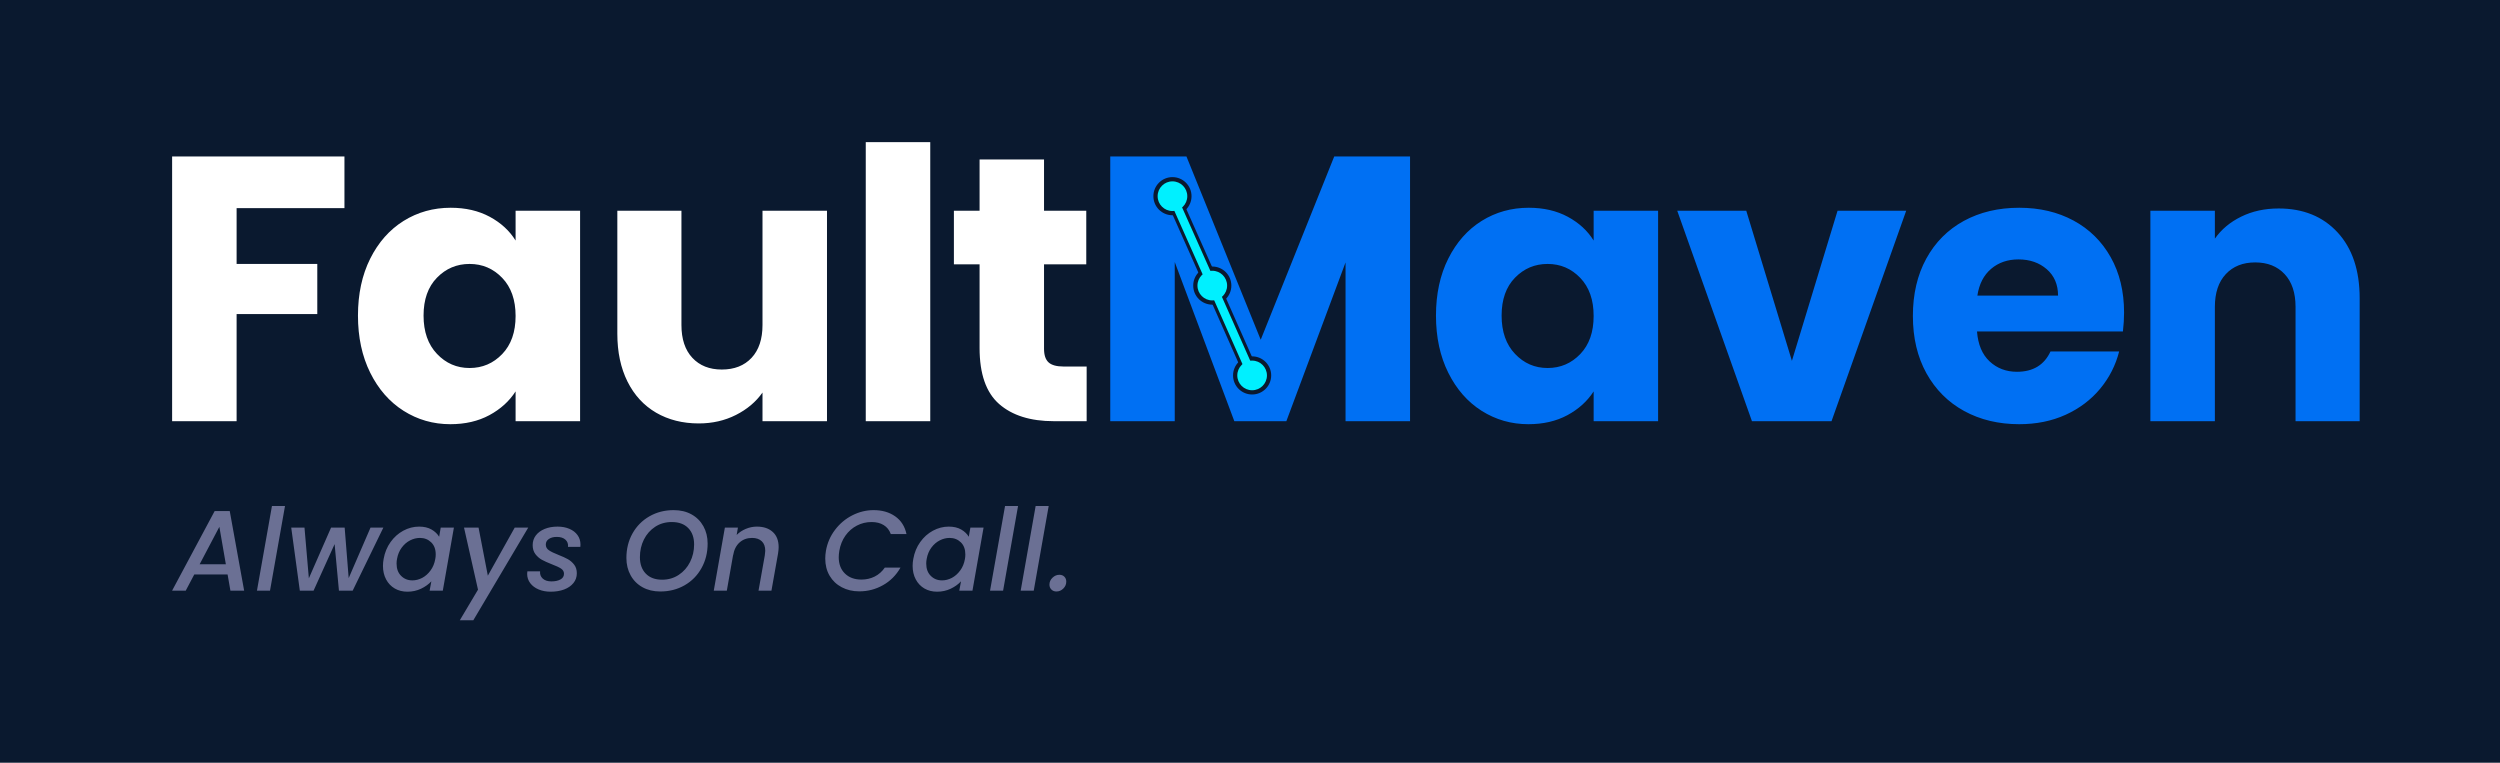
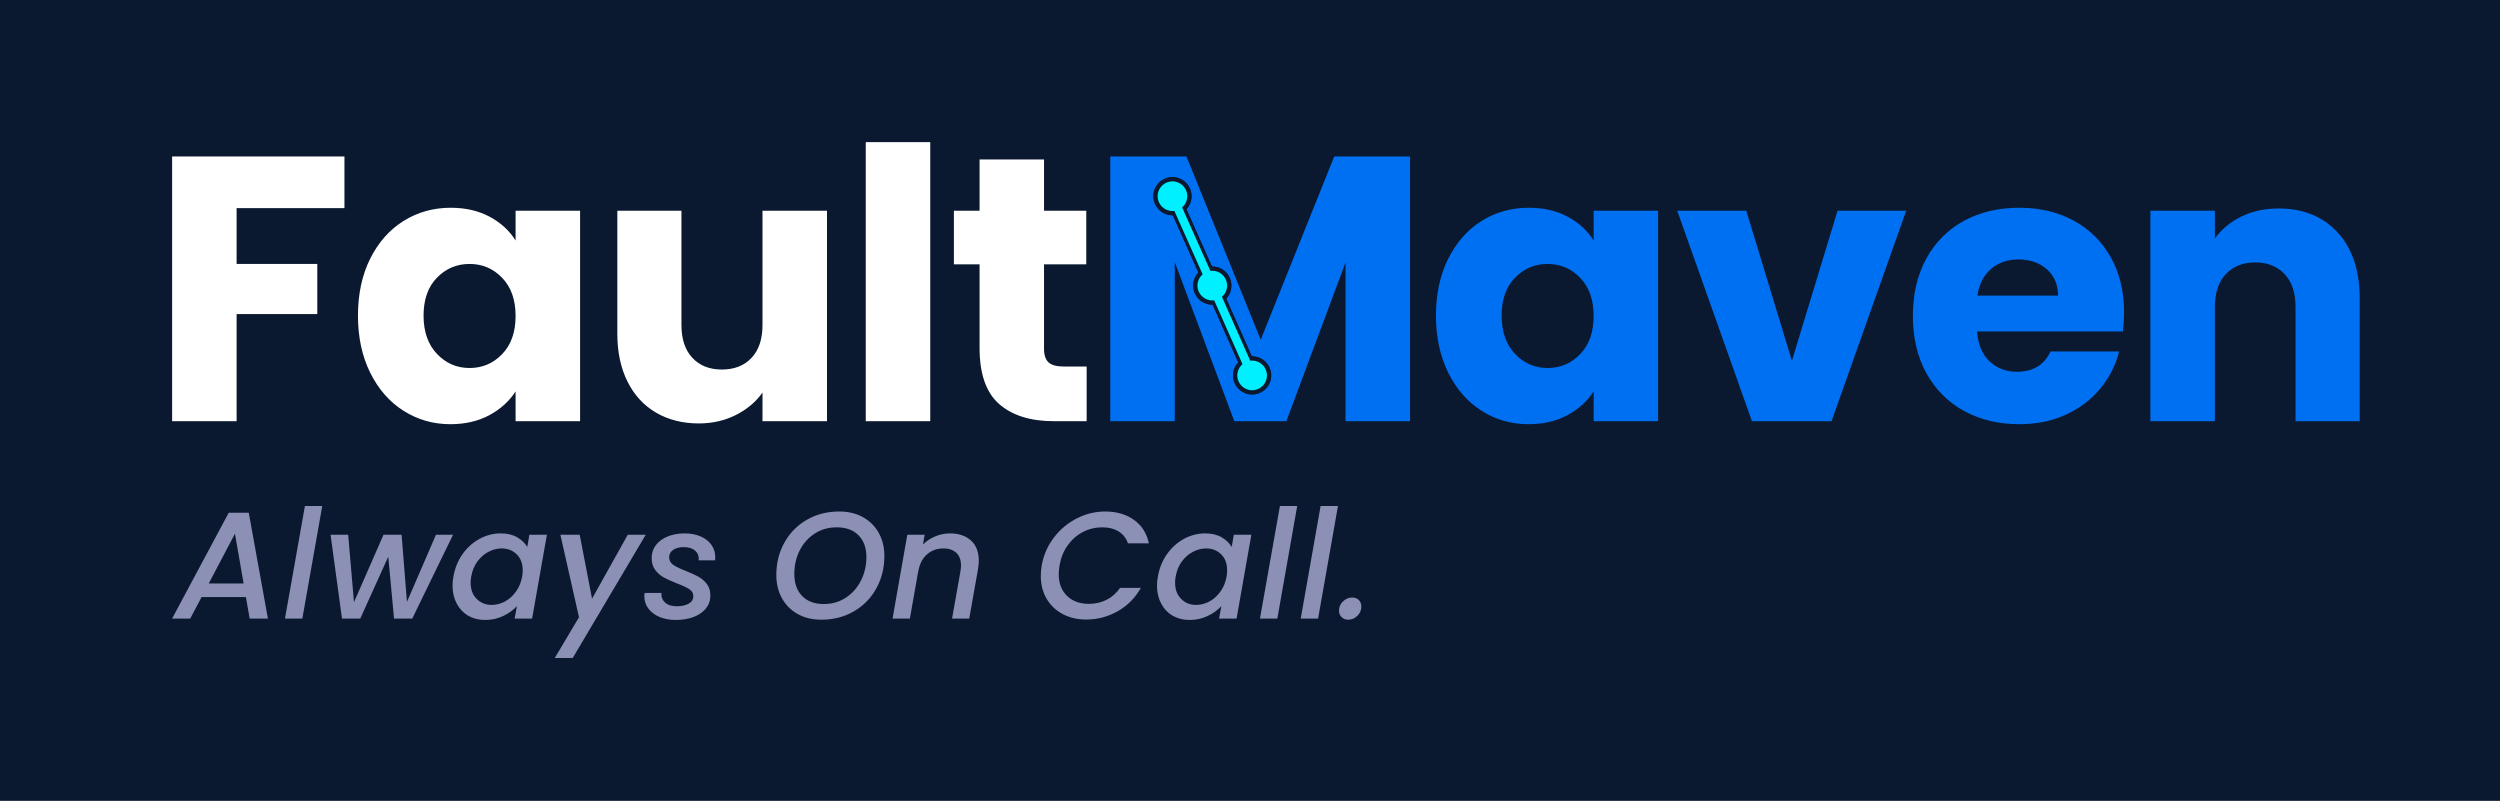
- <svg xmlns="http://www.w3.org/2000/svg" width="590" height="180" viewBox="0 0 590 180">
+ <svg xmlns="http://www.w3.org/2000/svg" width="590" height="189" viewBox="0 0 590 189">
  <defs>
    <mask id="neural-dark">
      <rect width="100%" height="100%" fill="white" />
      <line x1="276.7" y1="46.3" x2="286.1" y2="67.4" stroke="black" stroke-width="3.5" stroke-linecap="round" />
      <line x1="286.1" y1="67.4" x2="295.5" y2="88.6" stroke="black" stroke-width="3.5" stroke-linecap="round" />
      <circle cx="276.7" cy="46.3" r="4.5" fill="black" />
      <circle cx="286.1" cy="67.4" r="4.5" fill="black" />
      <circle cx="295.5" cy="88.6" r="4.5" fill="black" />
    </mask>
  </defs>
-   <rect width="590" height="180" fill="#0A192F" />
+   <rect width="590" height="189" fill="#0A1930" />
  <path d="M40.62 36.92L81.29 36.92L81.29 49.12L55.84 49.12L55.84 62.29L74.88 62.29L74.88 74.12L55.84 74.12L55.84 99.40L40.62 99.40L40.62 36.92Z M84.48 74.48Q84.48 66.83 87.37 61.04Q90.26 55.26 95.24 52.14Q100.23 49.03 106.37 49.03L106.37 49.03Q111.62 49.03 115.58 51.16Q119.54 53.30 121.68 56.77L121.68 56.77L121.68 49.74L136.90 49.74L136.90 99.40L121.68 99.40L121.68 92.37Q119.45 95.84 115.49 97.98Q111.53 100.11 106.28 100.11L106.28 100.11Q100.23 100.11 95.24 96.95Q90.26 93.79 87.37 87.96Q84.48 82.13 84.48 74.48L84.48 74.48ZM121.68 74.57Q121.68 68.87 118.52 65.58Q115.36 62.29 110.82 62.29L110.82 62.29Q106.28 62.29 103.12 65.54Q99.96 68.78 99.96 74.48L99.96 74.48Q99.96 80.18 103.12 83.51Q106.28 86.85 110.82 86.85L110.82 86.85Q115.36 86.85 118.52 83.56Q121.68 80.27 121.68 74.57L121.68 74.57Z M179.95 49.74L195.17 49.74L195.17 99.40L179.95 99.40L179.95 92.64Q177.64 95.93 173.68 97.93Q169.72 99.93 164.91 99.93L164.91 99.93Q159.22 99.93 154.85 97.40Q150.49 94.86 148.09 90.06Q145.69 85.25 145.69 78.75L145.69 78.75L145.69 49.74L160.82 49.74L160.82 76.71Q160.82 81.69 163.40 84.45Q165.98 87.21 170.34 87.21L170.34 87.21Q174.79 87.21 177.37 84.45Q179.95 81.69 179.95 76.71L179.95 76.71L179.95 49.74Z M204.32 33.54L219.54 33.54L219.54 99.40L204.32 99.40L204.32 33.54Z M251.02 86.50L256.45 86.50L256.45 99.40L248.71 99.40Q240.43 99.40 235.80 95.35Q231.18 91.30 231.18 82.13L231.18 82.13L231.18 62.38L225.12 62.38L225.12 49.74L231.18 49.74L231.18 37.63L246.39 37.63L246.39 49.74L256.36 49.74L256.36 62.38L246.39 62.38L246.39 82.31Q246.39 84.54 247.46 85.52Q248.53 86.50 251.02 86.50L251.02 86.50Z" fill="#FFFFFF" />
  <path d="M314.88 36.92L332.77 36.92L332.77 99.40L317.55 99.40L317.55 61.93L303.58 99.40L291.30 99.40L277.24 61.84L277.24 99.40L262.02 99.40L262.02 36.92L280.00 36.92L297.53 80.18L314.88 36.92Z M338.89 74.48Q338.89 66.83 341.79 61.04Q344.68 55.26 349.66 52.14Q354.65 49.03 360.79 49.03L360.79 49.03Q366.04 49.03 370.00 51.16Q373.96 53.30 376.10 56.77L376.10 56.77L376.10 49.74L391.31 49.74L391.31 99.40L376.10 99.40L376.10 92.37Q373.87 95.84 369.91 97.98Q365.95 100.11 360.70 100.11L360.70 100.11Q354.65 100.11 349.66 96.95Q344.68 93.79 341.79 87.96Q338.89 82.13 338.89 74.48L338.89 74.48ZM376.10 74.57Q376.10 68.87 372.94 65.58Q369.78 62.29 365.24 62.29L365.24 62.29Q360.70 62.29 357.54 65.54Q354.38 68.78 354.38 74.48L354.38 74.48Q354.38 80.18 357.54 83.51Q360.70 86.85 365.24 86.85L365.24 86.85Q369.78 86.85 372.94 83.56Q376.10 80.27 376.10 74.57L376.10 74.57Z M412.12 49.74L422.89 85.16L433.66 49.74L449.86 49.74L432.24 99.40L413.46 99.40L395.83 49.74L412.12 49.74Z M501.28 73.77Q501.28 75.90 501.01 78.22L501.01 78.22L466.57 78.22Q466.93 82.85 469.55 85.29Q472.18 87.74 476.00 87.74L476.00 87.74Q481.70 87.74 483.92 82.94L483.92 82.94L500.12 82.94Q498.88 87.83 495.63 91.75Q492.38 95.66 487.48 97.89Q482.59 100.11 476.54 100.11L476.54 100.11Q469.24 100.11 463.54 97.00Q457.85 93.88 454.64 88.10Q451.44 82.31 451.44 74.57L451.44 74.57Q451.44 66.83 454.60 61.04Q457.76 55.26 463.45 52.14Q469.15 49.03 476.54 49.03L476.54 49.03Q483.75 49.03 489.35 52.05Q494.96 55.08 498.12 60.69Q501.28 66.29 501.28 73.77L501.28 73.77ZM466.66 69.76L485.70 69.76Q485.70 65.85 483.03 63.53Q480.36 61.22 476.36 61.22L476.36 61.22Q472.53 61.22 469.91 63.44Q467.28 65.67 466.66 69.76L466.66 69.76Z M537.75 49.20Q546.47 49.20 551.68 54.86Q556.88 60.51 556.88 70.39L556.88 70.39L556.88 99.40L541.75 99.40L541.75 72.43Q541.75 67.45 539.17 64.69Q536.59 61.93 532.23 61.93L532.23 61.93Q527.87 61.93 525.29 64.69Q522.71 67.45 522.71 72.43L522.71 72.43L522.71 99.40L507.49 99.40L507.49 49.74L522.71 49.74L522.71 56.32Q525.02 53.03 528.94 51.12Q532.85 49.20 537.75 49.20L537.75 49.20Z" fill="#0070F3" mask="url(#neural-dark)" />
+   <line x1="276.7" y1="46.3" x2="286.1" y2="67.4" stroke="#0A1930" stroke-width="3.5" stroke-linecap="round" />
+   <line x1="286.1" y1="67.4" x2="295.5" y2="88.6" stroke="#0A1930" stroke-width="3.5" stroke-linecap="round" />
+   <circle cx="276.7" cy="46.3" r="4.5" fill="#0A1930" />
+   <circle cx="286.1" cy="67.4" r="4.5" fill="#0A1930" />
+   <circle cx="295.5" cy="88.6" r="4.5" fill="#0A1930" />
  <line x1="276.7" y1="46.3" x2="286.1" y2="67.4" stroke="#00F0FF" stroke-width="2" stroke-linecap="round" />
  <line x1="286.1" y1="67.4" x2="295.5" y2="88.6" stroke="#00F0FF" stroke-width="2" stroke-linecap="round" />
  <circle cx="276.7" cy="46.3" r="3.5" fill="#00F0FF" />
  <circle cx="286.1" cy="67.4" r="3.5" fill="#00F0FF" />
  <circle cx="295.5" cy="88.6" r="3.5" fill="#00F0FF" />
-   <path d="M54.38 139.40L53.71 135.57L45.85 135.57L43.83 139.40L40.61 139.40L50.66 120.61L54.22 120.61L57.62 139.40L54.38 139.40ZM47.12 133.16L53.30 133.16L51.77 124.33L47.12 133.16Z M64.18 119.42L67.26 119.42L63.72 139.40L60.64 139.40L64.18 119.42Z M87.44 124.52L90.47 124.52L83.23 139.40L79.99 139.40L78.97 128.41L74.00 139.40L70.76 139.40L68.73 124.52L71.86 124.52L72.89 136.48L78.13 124.52L81.34 124.52L82.29 136.43L87.44 124.52Z M90.54 131.89Q90.94 129.65 92.17 127.93Q93.40 126.20 95.18 125.24Q96.97 124.28 98.91 124.28L98.91 124.28Q100.66 124.28 101.85 124.97Q103.04 125.66 103.64 126.68L103.64 126.68L104.01 124.52L107.12 124.52L104.50 139.40L101.39 139.40L101.80 137.19Q100.83 138.24 99.36 138.94Q97.88 139.64 96.16 139.64L96.16 139.64Q94.48 139.64 93.17 138.89Q91.86 138.13 91.12 136.74Q90.38 135.35 90.38 133.54L90.38 133.54Q90.38 132.73 90.54 131.89L90.54 131.89ZM102.72 131.95Q102.83 131.44 102.83 130.84L102.83 130.84Q102.83 129.03 101.76 127.99Q100.69 126.95 99.10 126.95L99.10 126.95Q97.91 126.95 96.78 127.53Q95.64 128.11 94.81 129.23Q93.97 130.36 93.70 131.89L93.70 131.89Q93.59 132.41 93.59 133.00L93.59 133.00Q93.59 134.84 94.66 135.90Q95.72 136.97 97.32 136.97L97.32 136.97Q98.50 136.97 99.64 136.38Q100.77 135.78 101.61 134.63Q102.45 133.49 102.72 131.95L102.72 131.95Z M109.51 124.52L112.94 124.52L115.13 135.86L121.47 124.52L124.66 124.52L111.70 146.39L108.51 146.39L112.81 139.16L109.51 124.52Z M129.94 139.64Q128.41 139.64 127.14 139.12Q125.87 138.59 125.14 137.63Q124.41 136.67 124.41 135.43L124.41 135.43Q124.41 135.22 124.46 134.84L124.46 134.84L127.46 134.84Q127.35 135.86 128.08 136.54Q128.81 137.21 130.13 137.21L130.13 137.21Q131.43 137.21 132.27 136.75Q133.10 136.30 133.10 135.40L133.10 135.40Q133.10 134.65 132.41 134.19Q131.73 133.73 130.21 133.16L130.21 133.16Q128.78 132.60 127.89 132.11Q127.00 131.62 126.35 130.77Q125.71 129.92 125.71 128.65L125.71 128.65Q125.71 127.36 126.45 126.37Q127.19 125.39 128.53 124.83Q129.86 124.28 131.59 124.28L131.59 124.28Q133.16 124.28 134.39 124.81Q135.61 125.33 136.30 126.29Q136.99 127.25 136.99 128.49L136.99 128.49Q136.99 128.87 136.96 129.06L136.96 129.06L134.05 129.06Q134.16 128.01 133.44 127.36Q132.73 126.71 131.40 126.71L131.40 126.71Q130.24 126.71 129.53 127.20Q128.81 127.68 128.81 128.52L128.81 128.52Q128.81 129.36 129.54 129.86Q130.27 130.36 131.78 130.95L131.78 130.95Q133.16 131.49 134.02 131.97Q134.89 132.46 135.51 133.27Q136.13 134.08 136.13 135.30L136.13 135.30Q136.13 136.62 135.33 137.60Q134.53 138.59 133.13 139.12Q131.73 139.64 129.94 139.64L129.94 139.64Z  M155.82 139.59Q153.44 139.59 151.64 138.59Q149.83 137.59 148.83 135.78Q147.83 133.97 147.83 131.68L147.83 131.68Q147.83 128.47 149.27 125.89Q150.72 123.31 153.27 121.85Q155.82 120.39 158.98 120.39L158.98 120.39Q161.38 120.39 163.19 121.39Q165.00 122.39 166 124.19Q167.00 125.98 167.00 128.28L167.00 128.28Q167.00 131.49 165.55 134.08Q164.11 136.67 161.56 138.13Q159.01 139.59 155.82 139.59L155.82 139.59ZM156.25 136.81Q158.47 136.81 160.18 135.67Q161.90 134.54 162.85 132.64Q163.81 130.73 163.81 128.49L163.81 128.49Q163.81 126.04 162.42 124.62Q161.03 123.20 158.55 123.20L158.55 123.20Q156.33 123.20 154.62 124.32Q152.91 125.44 151.96 127.33Q151.02 129.22 151.02 131.49L151.02 131.49Q151.02 133.95 152.41 135.38Q153.80 136.81 156.25 136.81L156.25 136.81Z M178.63 124.28Q180.98 124.28 182.37 125.54Q183.76 126.79 183.76 129.14L183.76 129.14Q183.76 129.73 183.62 130.63L183.62 130.63L182.06 139.40L179.01 139.40L180.49 131.08Q180.60 130.33 180.60 130.00L180.60 130.00Q180.60 128.52 179.78 127.74Q178.95 126.95 177.49 126.95L177.49 126.95Q175.74 126.95 174.54 128.02Q173.34 129.09 173.01 131.08L173.01 131.08L173.01 131.00L171.53 139.40L168.45 139.40L171.07 124.52L174.15 124.52L173.85 126.25Q174.77 125.33 176.02 124.81Q177.28 124.28 178.63 124.28L178.63 124.28Z  M194.92 129.98Q195.41 127.22 197.07 125.04Q198.73 122.85 201.14 121.62Q203.56 120.39 206.18 120.39L206.18 120.39Q209.18 120.39 211.27 121.86Q213.36 123.34 213.93 126.04L213.93 126.04L210.23 126.04Q209.72 124.63 208.55 123.92Q207.39 123.20 205.69 123.20L205.69 123.20Q203.83 123.20 202.22 124.04Q200.62 124.87 199.52 126.41Q198.43 127.95 198.08 129.98L198.08 129.98Q197.94 130.87 197.94 131.49L197.94 131.49Q197.94 133.92 199.40 135.35Q200.86 136.78 203.29 136.78L203.29 136.78Q204.99 136.78 206.42 136.07Q207.85 135.35 208.82 133.95L208.82 133.95L212.52 133.95Q210.98 136.65 208.39 138.10Q205.80 139.56 202.80 139.56L202.80 139.56Q200.48 139.56 198.65 138.59Q196.81 137.62 195.78 135.86Q194.76 134.11 194.76 131.81L194.76 131.81Q194.76 130.95 194.92 129.98L194.92 129.98Z M215.54 131.89Q215.94 129.65 217.17 127.93Q218.40 126.20 220.18 125.24Q221.97 124.28 223.91 124.28L223.91 124.28Q225.66 124.28 226.85 124.97Q228.04 125.66 228.63 126.68L228.63 126.68L229.01 124.52L232.12 124.52L229.50 139.40L226.39 139.40L226.80 137.19Q225.83 138.24 224.36 138.94Q222.88 139.64 221.16 139.64L221.16 139.64Q219.48 139.64 218.17 138.89Q216.86 138.13 216.12 136.74Q215.38 135.35 215.38 133.54L215.38 133.54Q215.38 132.73 215.54 131.89L215.54 131.89ZM227.72 131.95Q227.82 131.44 227.82 130.84L227.82 130.84Q227.82 129.03 226.76 127.99Q225.69 126.95 224.10 126.95L224.10 126.95Q222.91 126.95 221.78 127.53Q220.64 128.11 219.81 129.23Q218.97 130.36 218.70 131.89L218.70 131.89Q218.59 132.41 218.59 133.00L218.59 133.00Q218.59 134.84 219.66 135.90Q220.72 136.97 222.32 136.97L222.32 136.97Q223.50 136.97 224.64 136.38Q225.77 135.78 226.61 134.63Q227.45 133.49 227.72 131.95L227.72 131.95Z M237.19 119.42L240.26 119.42L236.73 139.40L233.65 139.40L237.19 119.42Z M244.41 119.42L247.49 119.42L243.96 139.40L240.88 139.40L244.41 119.42Z M249.32 139.59Q248.59 139.59 248.13 139.13Q247.67 138.67 247.67 137.97L247.67 137.97Q247.67 137.02 248.39 136.34Q249.10 135.65 250.02 135.65L250.02 135.65Q250.75 135.65 251.20 136.11Q251.64 136.56 251.64 137.27L251.64 137.27Q251.64 138.21 250.94 138.90Q250.24 139.59 249.32 139.59L249.32 139.59Z" fill="#6B7094" />
+   <path d="M 58.92 145.99 L 58.03 140.90 L 47.58 140.90 L 44.89 145.99 L 40.61 145.99 L 53.98 121.00 L 58.71 121.00 L 63.23 145.99 L 58.92 145.99 Z M 49.27 137.69 L 57.49 137.69 L 55.45 125.95 L 49.27 137.69 Z M 71.96 119.42 L 76.05 119.42 L 71.35 145.99 L 67.25 145.99 L 71.96 119.42 Z M 102.89 126.20 L 106.92 126.20 L 97.29 145.99 L 92.99 145.99 L 91.63 131.38 L 85.02 145.99 L 80.71 145.99 L 78.01 126.20 L 82.17 126.20 L 83.54 142.11 L 90.51 126.20 L 94.78 126.20 L 96.04 142.04 L 102.89 126.20 Z M 107.02 136.01 Q 107.55 133.03 109.18 130.74 Q 110.82 128.44 113.19 127.16 Q 115.57 125.88 118.15 125.88 L 118.15 125.88 Q 120.48 125.88 122.06 126.80 Q 123.64 127.72 124.44 129.08 L 124.44 129.08 L 124.93 126.20 L 129.07 126.20 L 125.58 145.99 L 121.45 145.99 L 121.99 143.05 Q 120.70 144.45 118.75 145.38 Q 116.78 146.31 114.49 146.31 L 114.49 146.31 Q 112.26 146.31 110.51 145.32 Q 108.77 144.30 107.79 142.46 Q 106.80 140.61 106.80 138.20 L 106.80 138.20 Q 106.80 137.12 107.02 136.01 L 107.02 136.01 Z M 123.22 136.08 Q 123.36 135.41 123.36 134.61 L 123.36 134.61 Q 123.36 132.20 121.94 130.82 Q 120.52 129.43 118.40 129.43 L 118.40 129.43 Q 116.82 129.43 115.32 130.21 Q 113.80 130.98 112.70 132.47 Q 111.58 133.97 111.22 136.01 L 111.22 136.01 Q 111.07 136.70 111.07 137.48 L 111.07 137.48 Q 111.07 139.93 112.50 141.34 Q 113.91 142.76 116.03 142.76 L 116.03 142.76 Q 117.60 142.76 119.12 141.98 Q 120.62 141.18 121.74 139.65 Q 122.86 138.13 123.22 136.08 L 123.22 136.08 Z M 132.25 126.20 L 136.81 126.20 L 139.72 141.29 L 148.15 126.20 L 152.40 126.20 L 135.16 155.29 L 130.92 155.29 L 136.64 145.67 L 132.25 126.20 Z M 159.42 146.31 Q 157.38 146.31 155.69 145.62 Q 154.01 144.92 153.03 143.64 Q 152.06 142.36 152.06 140.71 L 152.06 140.71 Q 152.06 140.43 152.13 139.93 L 152.13 139.93 L 156.12 139.93 Q 155.97 141.29 156.95 142.19 Q 157.92 143.08 159.67 143.08 L 159.67 143.08 Q 161.40 143.08 162.52 142.47 Q 163.62 141.87 163.62 140.67 L 163.62 140.67 Q 163.62 139.68 162.70 139.06 Q 161.80 138.45 159.78 137.69 L 159.78 137.69 Q 157.88 136.95 156.69 136.30 Q 155.51 135.65 154.64 134.52 Q 153.79 133.38 153.79 131.70 L 153.79 131.70 Q 153.79 129.98 154.78 128.66 Q 155.76 127.36 157.54 126.62 Q 159.31 125.88 161.61 125.88 L 161.61 125.88 Q 163.70 125.88 165.34 126.59 Q 166.96 127.28 167.88 128.56 Q 168.80 129.83 168.80 131.48 L 168.80 131.48 Q 168.80 131.99 168.76 132.24 L 168.76 132.24 L 164.89 132.24 Q 165.03 130.84 164.07 129.98 Q 163.13 129.12 161.36 129.12 L 161.36 129.12 Q 159.82 129.12 158.87 129.77 Q 157.92 130.41 157.92 131.52 L 157.92 131.52 Q 157.92 132.64 158.89 133.31 Q 159.86 133.97 161.87 134.75 L 161.87 134.75 Q 163.70 135.47 164.85 136.11 Q 166.00 136.76 166.83 137.84 Q 167.65 138.92 167.65 140.54 L 167.65 140.54 Q 167.65 142.30 166.59 143.60 Q 165.52 144.92 163.66 145.62 Q 161.80 146.31 159.42 146.31 L 159.42 146.31 Z M 193.84 146.25 Q 190.67 146.25 188.28 144.92 Q 185.87 143.59 184.54 141.18 Q 183.21 138.77 183.21 135.73 L 183.21 135.73 Q 183.21 131.46 185.13 128.03 Q 187.06 124.59 190.45 122.65 Q 193.84 120.71 198.04 120.71 L 198.04 120.71 Q 201.23 120.71 203.64 122.04 Q 206.05 123.37 207.38 125.76 Q 208.71 128.14 208.71 131.20 L 208.71 131.20 Q 208.71 135.47 206.78 138.92 Q 204.87 142.36 201.47 144.30 Q 198.08 146.25 193.84 146.25 L 193.84 146.25 Z M 194.41 142.55 Q 197.36 142.55 199.64 141.03 Q 201.93 139.53 203.19 137.00 Q 204.47 134.46 204.47 131.48 L 204.47 131.48 Q 204.47 128.22 202.62 126.34 Q 200.77 124.45 197.47 124.45 L 197.47 124.45 Q 194.52 124.45 192.24 125.94 Q 189.97 127.43 188.71 129.94 Q 187.46 132.45 187.46 135.47 L 187.46 135.47 Q 187.46 138.74 189.30 140.65 Q 191.15 142.55 194.41 142.55 L 194.41 142.55 Z M 224.18 125.88 Q 227.30 125.88 229.15 127.56 Q 231.00 129.22 231.00 132.35 L 231.00 132.35 Q 231.00 133.13 230.81 134.33 L 230.81 134.33 L 228.74 145.99 L 224.68 145.99 L 226.65 134.93 Q 226.80 133.93 226.80 133.49 L 226.80 133.49 Q 226.80 131.52 225.71 130.49 Q 224.60 129.43 222.66 129.43 L 222.66 129.43 Q 220.33 129.43 218.74 130.86 Q 217.14 132.28 216.70 134.93 L 216.70 134.93 L 216.70 134.82 L 214.73 145.99 L 210.64 145.99 L 214.12 126.20 L 218.22 126.20 L 217.82 128.50 Q 219.04 127.28 220.71 126.59 Q 222.38 125.88 224.18 125.88 L 224.18 125.88 Z M 245.84 133.46 Q 246.49 129.79 248.70 126.89 Q 250.91 123.98 254.11 122.35 Q 257.33 120.71 260.82 120.71 L 260.82 120.71 Q 264.81 120.71 267.59 122.67 Q 270.37 124.63 271.13 128.22 L 271.13 128.22 L 266.20 128.22 Q 265.53 126.35 263.97 125.41 Q 262.43 124.45 260.17 124.45 L 260.17 124.45 Q 257.69 124.45 255.55 125.56 Q 253.42 126.67 251.96 128.72 Q 250.51 130.76 250.05 133.46 L 250.05 133.46 Q 249.86 134.65 249.86 135.47 L 249.86 135.47 Q 249.86 138.70 251.80 140.61 Q 253.74 142.51 256.97 142.51 L 256.97 142.51 Q 259.24 142.51 261.14 141.56 Q 263.04 140.61 264.33 138.74 L 264.33 138.74 L 269.25 138.74 Q 267.20 142.34 263.76 144.26 Q 260.31 146.21 256.32 146.21 L 256.32 146.21 Q 253.24 146.21 250.80 144.92 Q 248.36 143.63 246.99 141.29 Q 245.63 138.96 245.63 135.90 L 245.63 135.90 Q 245.63 134.75 245.84 133.46 L 245.84 133.46 Z M 273.27 136.01 Q 273.80 133.03 275.43 130.74 Q 277.07 128.44 279.44 127.16 Q 281.82 125.88 284.40 125.88 L 284.40 125.88 Q 286.73 125.88 288.31 126.80 Q 289.89 127.72 290.68 129.08 L 290.68 129.08 L 291.18 126.20 L 295.32 126.20 L 291.83 145.99 L 287.70 145.99 L 288.24 143.05 Q 286.95 144.45 285.00 145.38 Q 283.03 146.31 280.74 146.31 L 280.74 146.31 Q 278.51 146.31 276.76 145.32 Q 275.02 144.30 274.04 142.46 Q 273.05 140.61 273.05 138.20 L 273.05 138.20 Q 273.05 137.12 273.27 136.01 L 273.27 136.01 Z M 289.47 136.08 Q 289.60 135.41 289.60 134.61 L 289.60 134.61 Q 289.60 132.20 288.19 130.82 Q 286.77 129.43 284.65 129.43 L 284.65 129.43 Q 283.07 129.43 281.57 130.21 Q 280.05 130.98 278.95 132.47 Q 277.83 133.97 277.47 136.01 L 277.47 136.01 Q 277.32 136.70 277.32 137.48 L 277.32 137.48 Q 277.32 139.93 278.75 141.34 Q 280.16 142.76 282.28 142.76 L 282.28 142.76 Q 283.85 142.76 285.37 141.98 Q 286.87 141.18 287.99 139.65 Q 289.11 138.13 289.47 136.08 L 289.47 136.08 Z M 302.06 119.42 L 306.14 119.42 L 301.45 145.99 L 297.35 145.99 L 302.06 119.42 Z M 311.66 119.42 L 315.76 119.42 L 311.07 145.99 L 306.97 145.99 L 311.66 119.42 Z M 318.19 146.25 Q 317.22 146.25 316.61 145.63 Q 316.00 145.02 316.00 144.09 L 316.00 144.09 Q 316.00 142.83 316.96 141.92 Q 317.90 141.01 319.13 141.01 L 319.13 141.01 Q 320.10 141.01 320.69 141.62 Q 321.28 142.22 321.28 143.16 L 321.28 143.16 Q 321.28 144.41 320.35 145.33 Q 319.42 146.25 318.19 146.25 L 318.19 146.25 Z" fill="#8B90B4" />
</svg>
